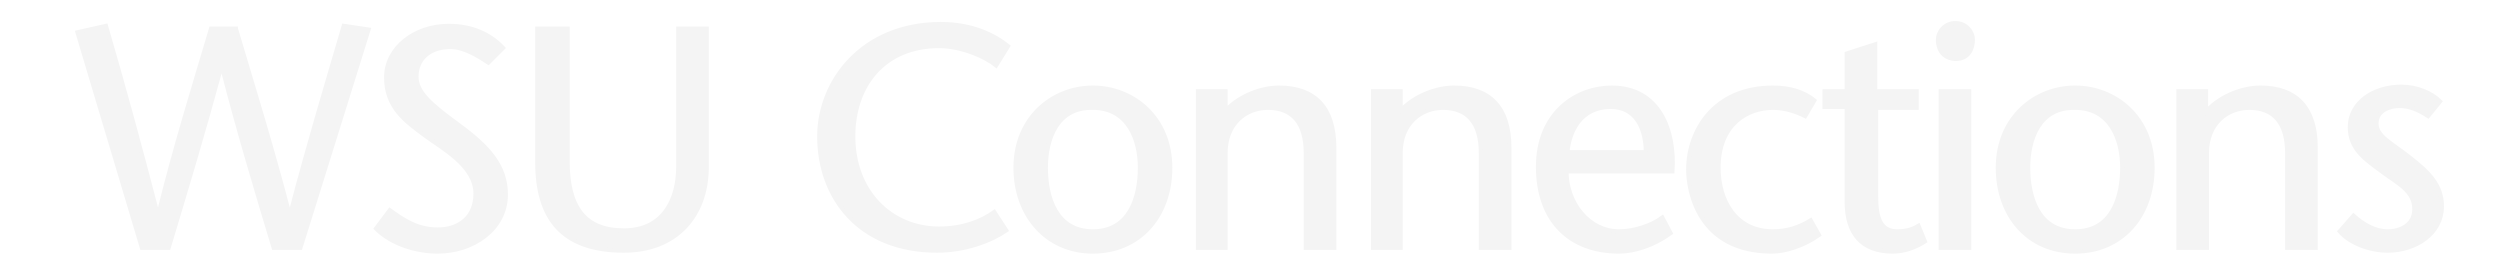
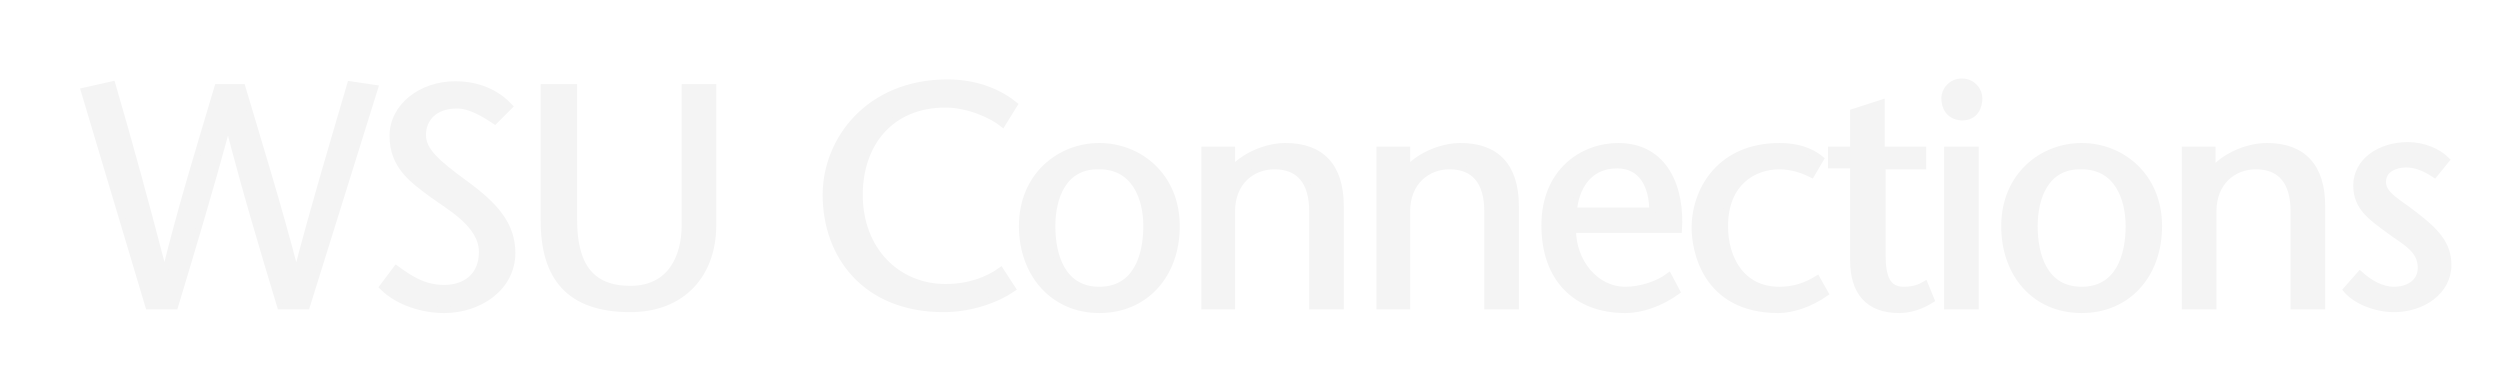
- <svg xmlns="http://www.w3.org/2000/svg" version="1.1" id="Layer_1" x="0px" y="0px" width="612px" height="65px" viewBox="0 355.5 612 65" enable-background="new 0 355.5 612 65" xml:space="preserve">
+ <svg xmlns="http://www.w3.org/2000/svg" version="1.1" id="Layer_1" x="0px" y="0px" width="415px" height="65px" viewBox="0 0 415 65" enable-background="new 0 0 415 65" xml:space="preserve">
  <g>
-     <path fill="#F4F4F4" stroke="#F4F4F4" stroke-miterlimit="10" d="M57.749,362.501c4.286,14.437,8.798,28.874,13.084,45.341h0.226   c4.286-16.467,8.797-31.355,13.083-46.018l6.091,0.902l-16.693,53.462h-6.542c-4.286-14.212-8.572-28.423-12.633-44.214h-0.226   c-4.286,15.791-8.572,30.002-12.858,44.214h-6.542l-15.791-52.786l6.993-1.579c4.286,14.663,8.346,29.551,12.632,46.018H38.8   c4.061-16.467,8.572-30.904,12.858-45.341H57.749z" />
-     <path fill="#F4F4F4" stroke="#F4F4F4" stroke-miterlimit="10" d="M119.558,370.848c-2.707-1.805-6.091-3.835-9.249-3.835   c-5.414,0-8.347,3.158-8.347,7.219c0,3.835,3.384,6.768,10.151,11.73c7.444,5.414,11.73,10.151,11.73,17.144   c0,8.572-8.121,13.986-16.693,13.986c-5.188,0-11.279-1.805-15.114-5.64l3.383-4.512c3.158,2.256,6.542,4.737,11.73,4.737   c5.188,0,9.249-2.933,9.249-8.798c0-6.767-8.121-11.053-12.407-14.211c-4.512-3.383-9.475-6.767-9.475-14.211   c0-7.219,6.993-12.632,15.34-12.632c5.639,0,10.151,2.03,13.309,5.414L119.558,370.848z" />
-     <path fill="#F4F4F4" stroke="#F4F4F4" stroke-miterlimit="10" d="M138.958,362.501v32.483c0,11.053,4.061,16.918,13.76,16.918   c9.926,0,13.31-7.896,13.31-15.565v-33.836h6.993v33.836c0,11.956-7.444,20.528-20.303,20.528   c-15.114,0-21.204-7.896-21.204-21.656v-32.709H138.958z" />
-     <path fill="#F4F4F4" stroke="#F4F4F4" stroke-miterlimit="10" d="M243.853,371.524c-2.481-2.03-8.347-4.737-13.986-4.737   c-13.31,0-20.979,9.475-20.979,22.107c0,13.535,9.249,22.558,20.979,22.558c5.865,0,10.376-1.805,13.535-4.061l2.933,4.512   c-3.609,2.481-9.926,4.963-16.918,4.963c-19.174,0-28.875-13.084-28.875-27.972c0-13.535,10.603-27.521,29.777-27.521   c7.669,0,13.083,2.707,16.467,5.414L243.853,371.524z" />
-     <path fill="#F4F4F4" stroke="#F4F4F4" stroke-miterlimit="10" d="M248.59,396.564c0-12.407,9.249-19.626,18.949-19.626   c9.7,0,18.949,7.219,18.949,19.626c0,11.955-7.67,20.527-18.949,20.527C256.259,417.092,248.59,408.294,248.59,396.564z    M256.034,396.564c0,7.218,2.481,15.564,11.504,15.564c9.023,0,11.504-8.347,11.504-15.564c0-6.994-2.933-14.663-11.504-14.663   C258.741,381.676,256.034,389.571,256.034,396.564z" />
-     <path fill="#F4F4F4" stroke="#F4F4F4" stroke-miterlimit="10" d="M300.022,382.578c3.609-3.835,9.023-5.64,13.083-5.64   c8.798,0,13.535,4.963,13.535,14.663v24.588h-6.993v-23.235c0-7.218-3.158-11.053-9.249-11.053   c-5.414,0-10.376,3.835-10.376,11.053v23.235h-6.767v-38.349h6.767V382.578z" />
-     <path fill="#F4F4F4" stroke="#F4F4F4" stroke-miterlimit="10" d="M342.883,382.578c3.609-3.835,9.022-5.64,13.083-5.64   c8.798,0,13.535,4.963,13.535,14.663v24.588h-6.993v-23.235c0-7.218-3.158-11.053-9.249-11.053   c-5.413,0-10.376,3.835-10.376,11.053v23.235h-6.768v-38.349h6.768V382.578z" />
-     <path fill="#F4F4F4" stroke="#F4F4F4" stroke-miterlimit="10" d="M383.487,397.466c0,7.67,5.413,14.663,12.857,14.663   c3.609,0,7.896-1.354,10.603-3.384l2.03,3.835c-4.061,2.933-8.798,4.512-12.633,4.512c-11.955,0-19.851-7.444-19.851-20.754   c0-13.309,9.475-19.399,18.046-19.399c11.73,0,15.565,10.602,14.889,20.527H383.487z M402.887,392.729   c0-5.865-2.481-11.053-8.572-11.053c-7.443,0-10.15,6.09-10.602,11.053H402.887z" />
-     <path fill="#F4F4F4" stroke="#F4F4F4" stroke-miterlimit="10" d="M445.296,413.031c-3.835,2.707-8.347,4.061-11.505,4.061   c-18.046,0-20.527-14.889-20.527-20.077c0-9.474,6.316-20.076,20.753-20.076c3.835,0,7.444,0.902,10.151,3.158l-2.256,3.835   c-2.256-1.128-4.963-2.03-7.896-2.03c-6.316,0-13.309,4.061-13.309,14.663c0,7.895,4.061,15.564,13.309,15.564   c3.384,0,6.316-0.902,9.249-2.707L445.296,413.031z" />
-     <path fill="#F4F4F4" stroke="#F4F4F4" stroke-miterlimit="10" d="M459.282,377.841h9.926v4.061h-9.926v21.655   c0,5.414,1.128,8.572,5.188,8.572c2.481,0,4.061-0.677,5.188-1.354l1.579,3.835c-2.481,1.579-5.188,2.481-7.896,2.481   c-7.67,0-11.279-4.512-11.279-12.182v-23.234h-5.414v-3.835h5.414v-9.249l6.993-2.256v11.505H459.282z" />
-     <path fill="#F4F4F4" stroke="#F4F4F4" stroke-miterlimit="10" d="M474.396,365.208c0-1.804,1.579-4.06,4.286-4.06   s4.286,2.256,4.286,4.06c0,2.03-0.902,4.737-4.286,4.737C475.298,369.72,474.396,367.238,474.396,365.208z M482.065,377.841v38.349   h-6.993v-38.349H482.065z" />
-     <path fill="#F4F4F4" stroke="#F4F4F4" stroke-miterlimit="10" d="M489.059,396.564c0-12.407,9.249-19.626,18.949-19.626   c9.699,0,18.948,7.219,18.948,19.626c0,11.955-7.67,20.527-18.948,20.527C496.503,417.092,489.059,408.294,489.059,396.564z    M496.503,396.564c0,7.218,2.481,15.564,11.505,15.564c9.022,0,11.504-8.347,11.504-15.564c0-6.994-2.933-14.663-11.504-14.663   C499.21,381.676,496.503,389.571,496.503,396.564z" />
-     <path fill="#F4F4F4" stroke="#F4F4F4" stroke-miterlimit="10" d="M540.266,382.578c3.609-3.835,9.023-5.64,13.084-5.64   c8.797,0,13.534,4.963,13.534,14.663v24.588h-6.993v-23.235c0-7.218-3.158-11.053-9.248-11.053   c-5.414,0-10.377,3.835-10.377,11.053v23.235h-6.993v-38.349h6.768v4.737H540.266z" />
-     <path fill="#F4F4F4" stroke="#F4F4F4" stroke-miterlimit="10" d="M594.404,383.932c-2.707-1.805-4.962-2.481-6.992-2.481   c-2.481,0-5.64,1.128-5.64,4.286c0,3.158,3.609,4.737,7.896,8.121c4.963,3.834,8.12,6.993,8.12,12.181   c0,6.542-6.315,10.828-13.309,10.828c-4.286,0-9.249-1.805-11.73-4.737l3.384-3.835c2.256,2.03,5.188,3.835,8.347,3.835   s6.542-1.579,6.542-5.414c0-4.512-4.061-6.316-7.67-9.023c-4.286-3.158-8.121-5.639-8.121-11.053c0-6.09,5.865-9.925,12.633-9.925   c3.835,0,7.443,1.579,9.474,3.609L594.404,383.932z" />
+     <path fill="#F4F4F4" stroke="#F4F4F4" stroke-miterlimit="10" d="M40.231,14.45c2.907,9.79,5.966,19.58,8.873,30.746h0.153   c2.906-11.166,5.965-21.261,8.872-31.205l4.13,0.611l-11.32,36.253h-4.436c-2.906-9.637-5.813-19.274-8.566-29.982h-0.153   c-2.906,10.708-5.813,20.345-8.719,29.982h-4.436L13.92,15.061l4.742-1.071c2.906,9.943,5.659,20.04,8.566,31.206h0.154   c2.754-11.166,5.813-20.957,8.719-30.746H40.231L40.231,14.45z" />
+     <path fill="#F4F4F4" stroke="#F4F4F4" stroke-miterlimit="10" d="M82.144,20.11c-1.835-1.225-4.13-2.601-6.271-2.601   c-3.671,0-5.66,2.142-5.66,4.896c0,2.6,2.294,4.59,6.883,7.954c5.048,3.67,7.954,6.883,7.954,11.625   c0,5.813-5.507,9.484-11.32,9.484c-3.518,0-7.648-1.225-10.249-3.824l2.294-3.061c2.142,1.529,4.436,3.213,7.954,3.213   s6.272-1.99,6.272-5.967c0-4.588-5.507-7.496-8.414-9.636c-3.06-2.295-6.425-4.589-6.425-9.637c0-4.895,4.742-8.566,10.402-8.566   c3.824,0,6.884,1.377,9.025,3.672L82.144,20.11z" />
+     <path fill="#F4F4F4" stroke="#F4F4F4" stroke-miterlimit="10" d="M95.299,14.45v22.027c0,7.494,2.754,11.473,9.331,11.473   c6.731,0,9.026-5.355,9.026-10.555V14.45h4.742v22.945c0,8.107-5.048,13.92-13.768,13.92c-10.249,0-14.378-5.355-14.378-14.686   V14.45H95.299L95.299,14.45z" />
+     <path fill="#F4F4F4" stroke="#F4F4F4" stroke-miterlimit="10" d="M166.429,20.569c-1.683-1.377-5.66-3.213-9.484-3.213   c-9.026,0-14.226,6.426-14.226,14.99c0,9.179,6.272,15.298,14.226,15.298c3.977,0,7.036-1.225,9.178-2.754l1.989,3.059   c-2.447,1.682-6.731,3.365-11.472,3.365c-13.002,0-19.581-8.871-19.581-18.968c0-9.178,7.19-18.662,20.192-18.662   c5.201,0,8.872,1.836,11.167,3.672L166.429,20.569z" />
+     <path fill="#F4F4F4" stroke="#F4F4F4" stroke-miterlimit="10" d="M169.641,37.547c0-8.412,6.272-13.308,12.85-13.308   s12.85,4.896,12.85,13.308c0,8.107-5.201,13.92-12.85,13.92C174.842,51.469,169.641,45.502,169.641,37.547z M174.689,37.547   c0,4.896,1.683,10.555,7.801,10.555c6.118,0,7.801-5.66,7.801-10.555c0-4.742-1.989-9.942-7.801-9.942   C176.525,27.452,174.689,32.806,174.689,37.547z" />
+     <path fill="#F4F4F4" stroke="#F4F4F4" stroke-miterlimit="10" d="M204.518,28.064c2.447-2.601,6.118-3.825,8.872-3.825   c5.965,0,9.178,3.366,9.178,9.943v16.674h-4.742V35.1c0-4.894-2.141-7.495-6.271-7.495c-3.671,0-7.036,2.601-7.036,7.495v15.756   h-4.589V24.851h4.589V28.064z" />
+     <path fill="#F4F4F4" stroke="#F4F4F4" stroke-miterlimit="10" d="M233.582,28.064c2.447-2.601,6.118-3.825,8.872-3.825   c5.965,0,9.178,3.366,9.178,9.943v16.674h-4.742V35.1c0-4.894-2.142-7.495-6.271-7.495c-3.671,0-7.036,2.601-7.036,7.495v15.756   h-4.59V24.851h4.59V28.064z" />
+     <path fill="#F4F4F4" stroke="#F4F4F4" stroke-miterlimit="10" d="M261.116,38.16c0,5.201,3.67,9.943,8.718,9.943   c2.447,0,5.354-0.92,7.19-2.295l1.376,2.6c-2.754,1.988-5.966,3.061-8.566,3.061c-8.106,0-13.461-5.049-13.461-14.074   c0-9.025,6.425-13.154,12.237-13.154c7.953,0,10.555,7.188,10.096,13.919H261.116z M274.271,34.947   c0-3.977-1.682-7.496-5.813-7.496c-5.047,0-6.883,4.131-7.189,7.496H274.271z" />
+     <path fill="#F4F4F4" stroke="#F4F4F4" stroke-miterlimit="10" d="M303.028,48.715c-2.6,1.836-5.66,2.754-7.801,2.754   c-12.238,0-13.92-10.098-13.92-13.615c0-6.424,4.283-13.613,14.072-13.613c2.601,0,5.048,0.611,6.884,2.141l-1.53,2.601   c-1.529-0.765-3.365-1.376-5.354-1.376c-4.283,0-9.025,2.754-9.025,9.943c0,5.354,2.754,10.555,9.025,10.555   c2.295,0,4.283-0.613,6.271-1.836L303.028,48.715z" />
+     <path fill="#F4F4F4" stroke="#F4F4F4" stroke-miterlimit="10" d="M312.513,24.852h6.73v2.754h-6.73v14.683   c0,3.672,0.765,5.814,3.518,5.814c1.683,0,2.754-0.459,3.519-0.92l1.07,2.602c-1.683,1.07-3.518,1.682-5.354,1.682   c-5.201,0-7.648-3.059-7.648-8.26V27.452h-3.671v-2.601h3.671V18.58l4.742-1.53v7.802L312.513,24.852L312.513,24.852z" />
+     <path fill="#F4F4F4" stroke="#F4F4F4" stroke-miterlimit="10" d="M322.762,16.286c0-1.224,1.07-2.754,2.906-2.754   c1.835,0,2.906,1.53,2.906,2.754c0,1.377-0.611,3.212-2.906,3.212C323.373,19.344,322.762,17.663,322.762,16.286z M327.962,24.852   v26.003h-4.742V24.852H327.962z" />
+     <path fill="#F4F4F4" stroke="#F4F4F4" stroke-miterlimit="10" d="M332.704,37.547c0-8.412,6.272-13.308,12.85-13.308   s12.849,4.896,12.849,13.308c0,8.107-5.201,13.92-12.849,13.92C337.752,51.469,332.704,45.502,332.704,37.547z M337.752,37.547   c0,4.896,1.683,10.555,7.802,10.555c6.118,0,7.801-5.66,7.801-10.555c0-4.742-1.988-9.942-7.801-9.942   C339.588,27.452,337.752,32.806,337.752,37.547z" />
+     <path fill="#F4F4F4" stroke="#F4F4F4" stroke-miterlimit="10" d="M367.428,28.064c2.447-2.601,6.119-3.825,8.873-3.825   c5.965,0,9.177,3.366,9.177,9.943v16.674h-4.741V35.1c0-4.894-2.142-7.495-6.271-7.495c-3.671,0-7.037,2.601-7.037,7.495v15.756   h-4.741V24.851h4.589v3.212L367.428,28.064L367.428,28.064z" />
+     <path fill="#F4F4F4" stroke="#F4F4F4" stroke-miterlimit="10" d="M404.14,28.982c-1.836-1.224-3.365-1.683-4.741-1.683   c-1.683,0-3.825,0.766-3.825,2.906c0,2.143,2.447,3.212,5.354,5.507c3.365,2.6,5.506,4.742,5.506,8.26   c0,4.436-4.282,7.344-9.024,7.344c-2.906,0-6.271-1.225-7.954-3.213l2.295-2.602c1.529,1.377,3.518,2.602,5.66,2.602   c2.142,0,4.436-1.07,4.436-3.672c0-3.059-2.754-4.283-5.201-6.119c-2.906-2.141-5.507-3.822-5.507-7.494   c0-4.13,3.978-6.73,8.566-6.73c2.601,0,5.048,1.07,6.425,2.447L404.14,28.982z" />
  </g>
</svg>
